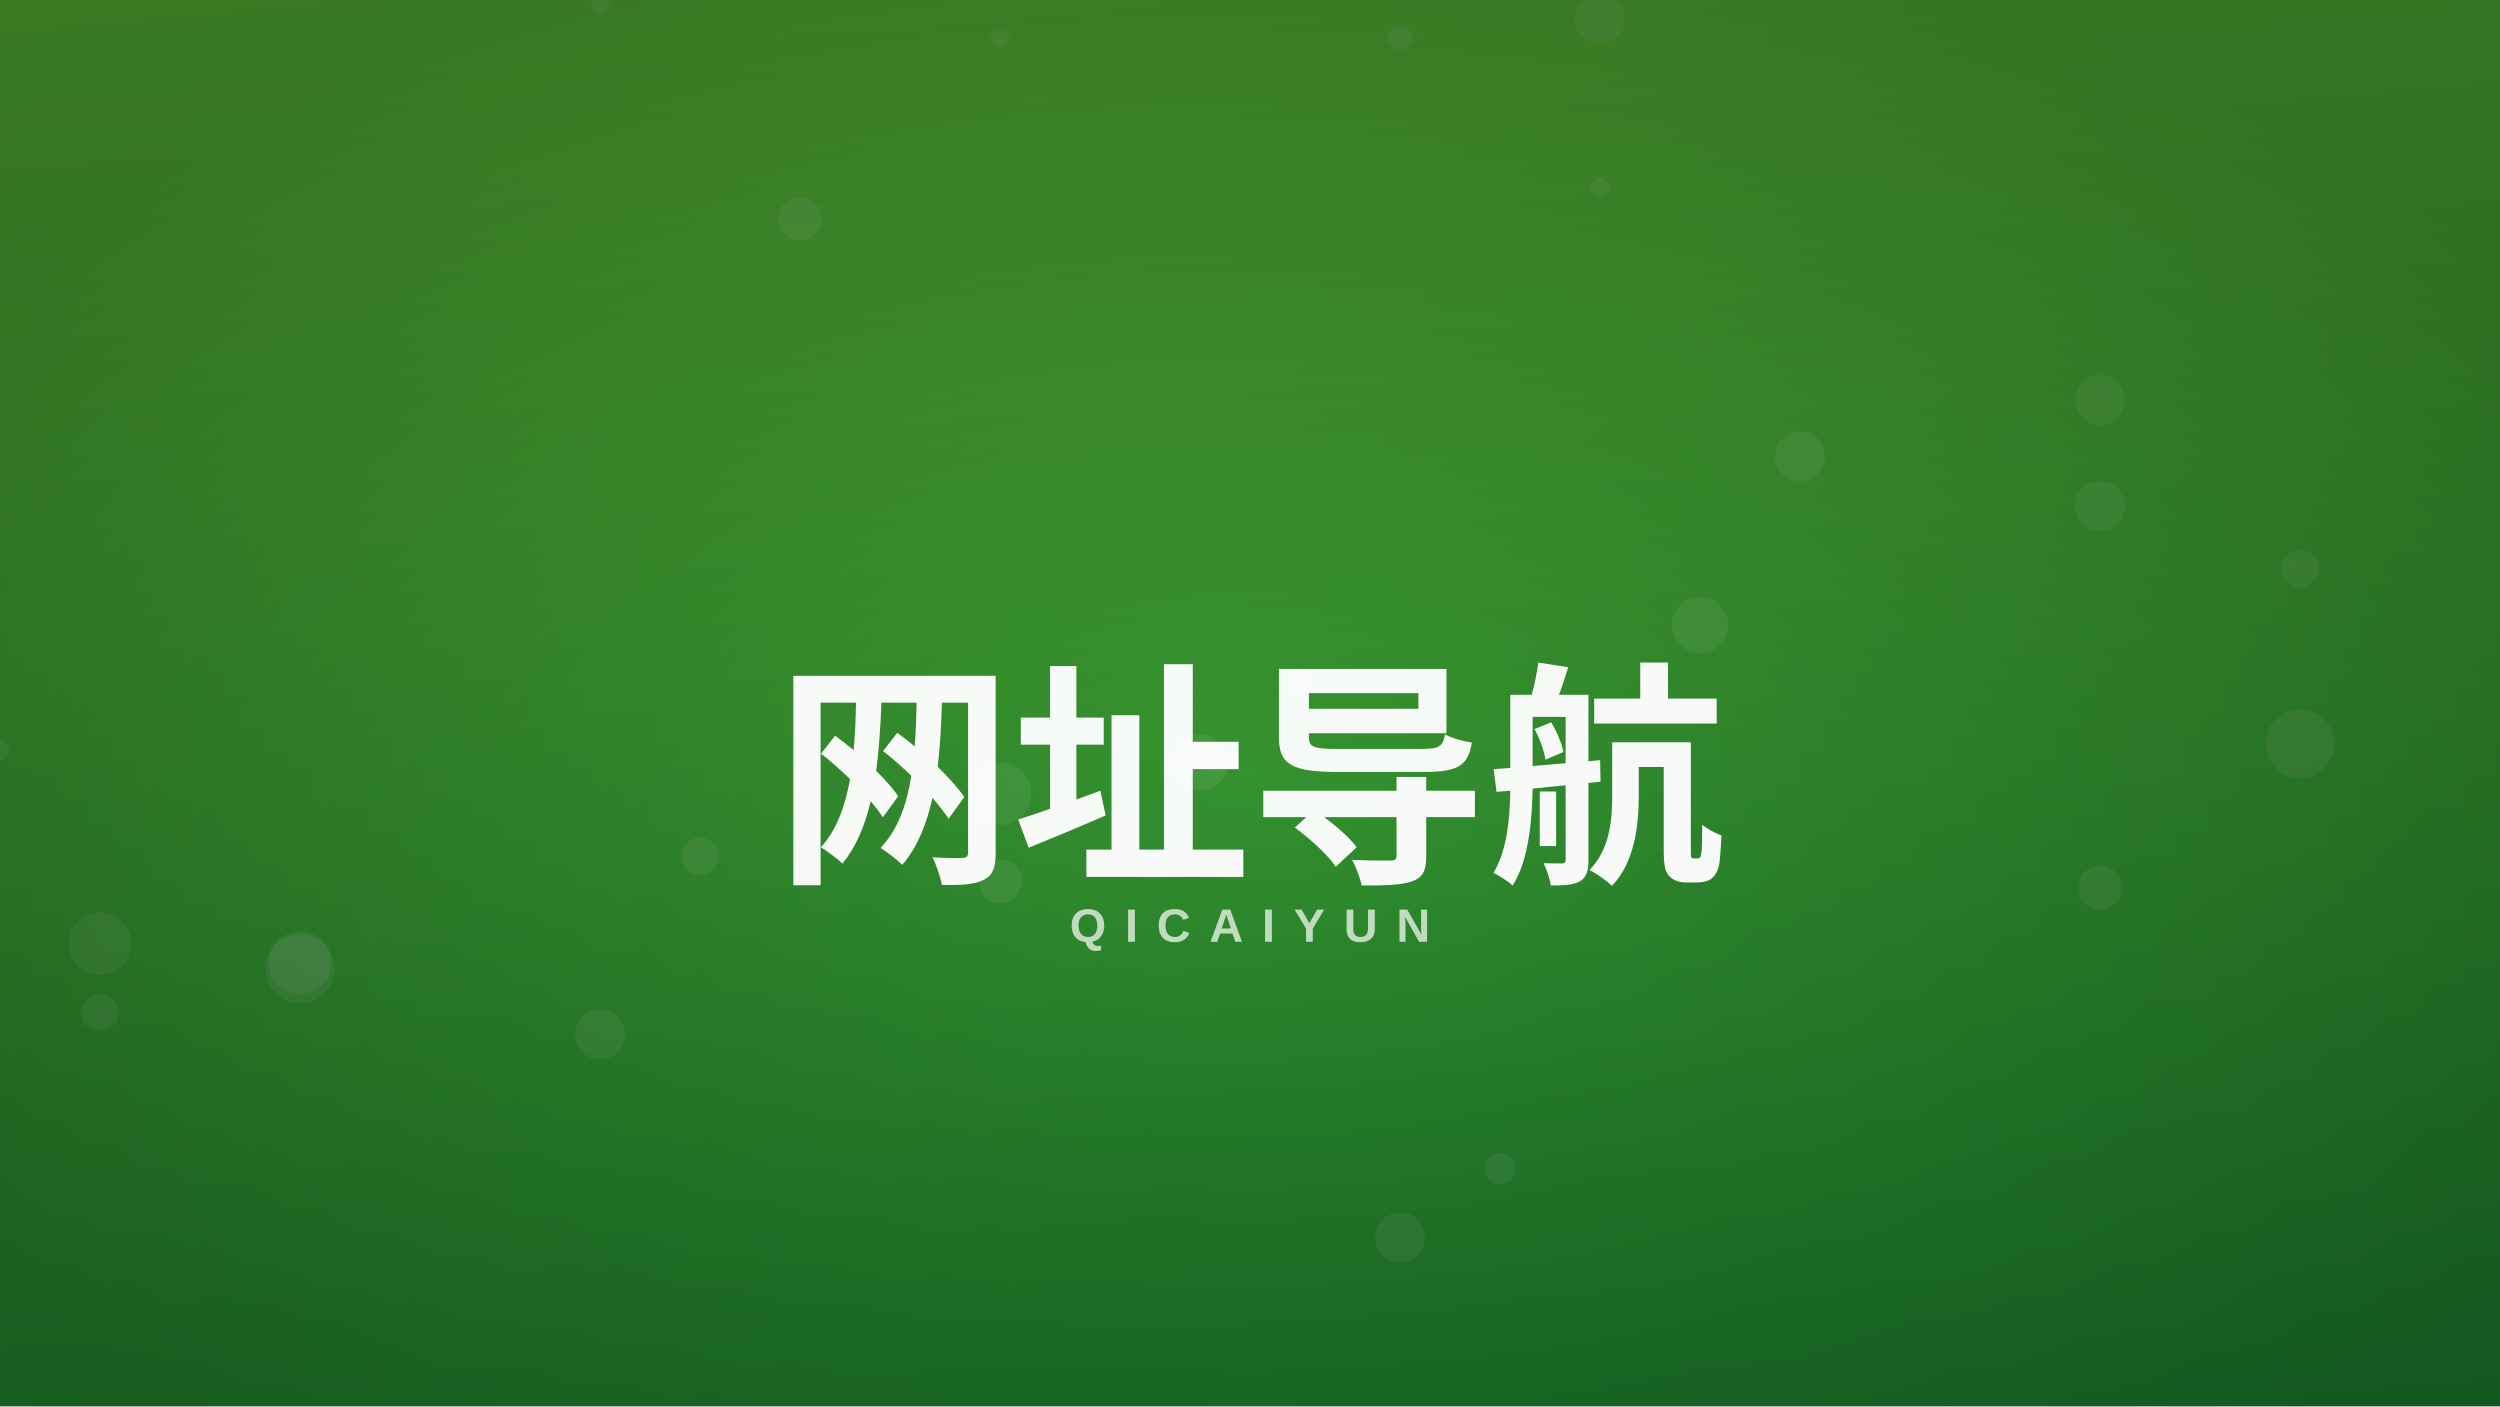
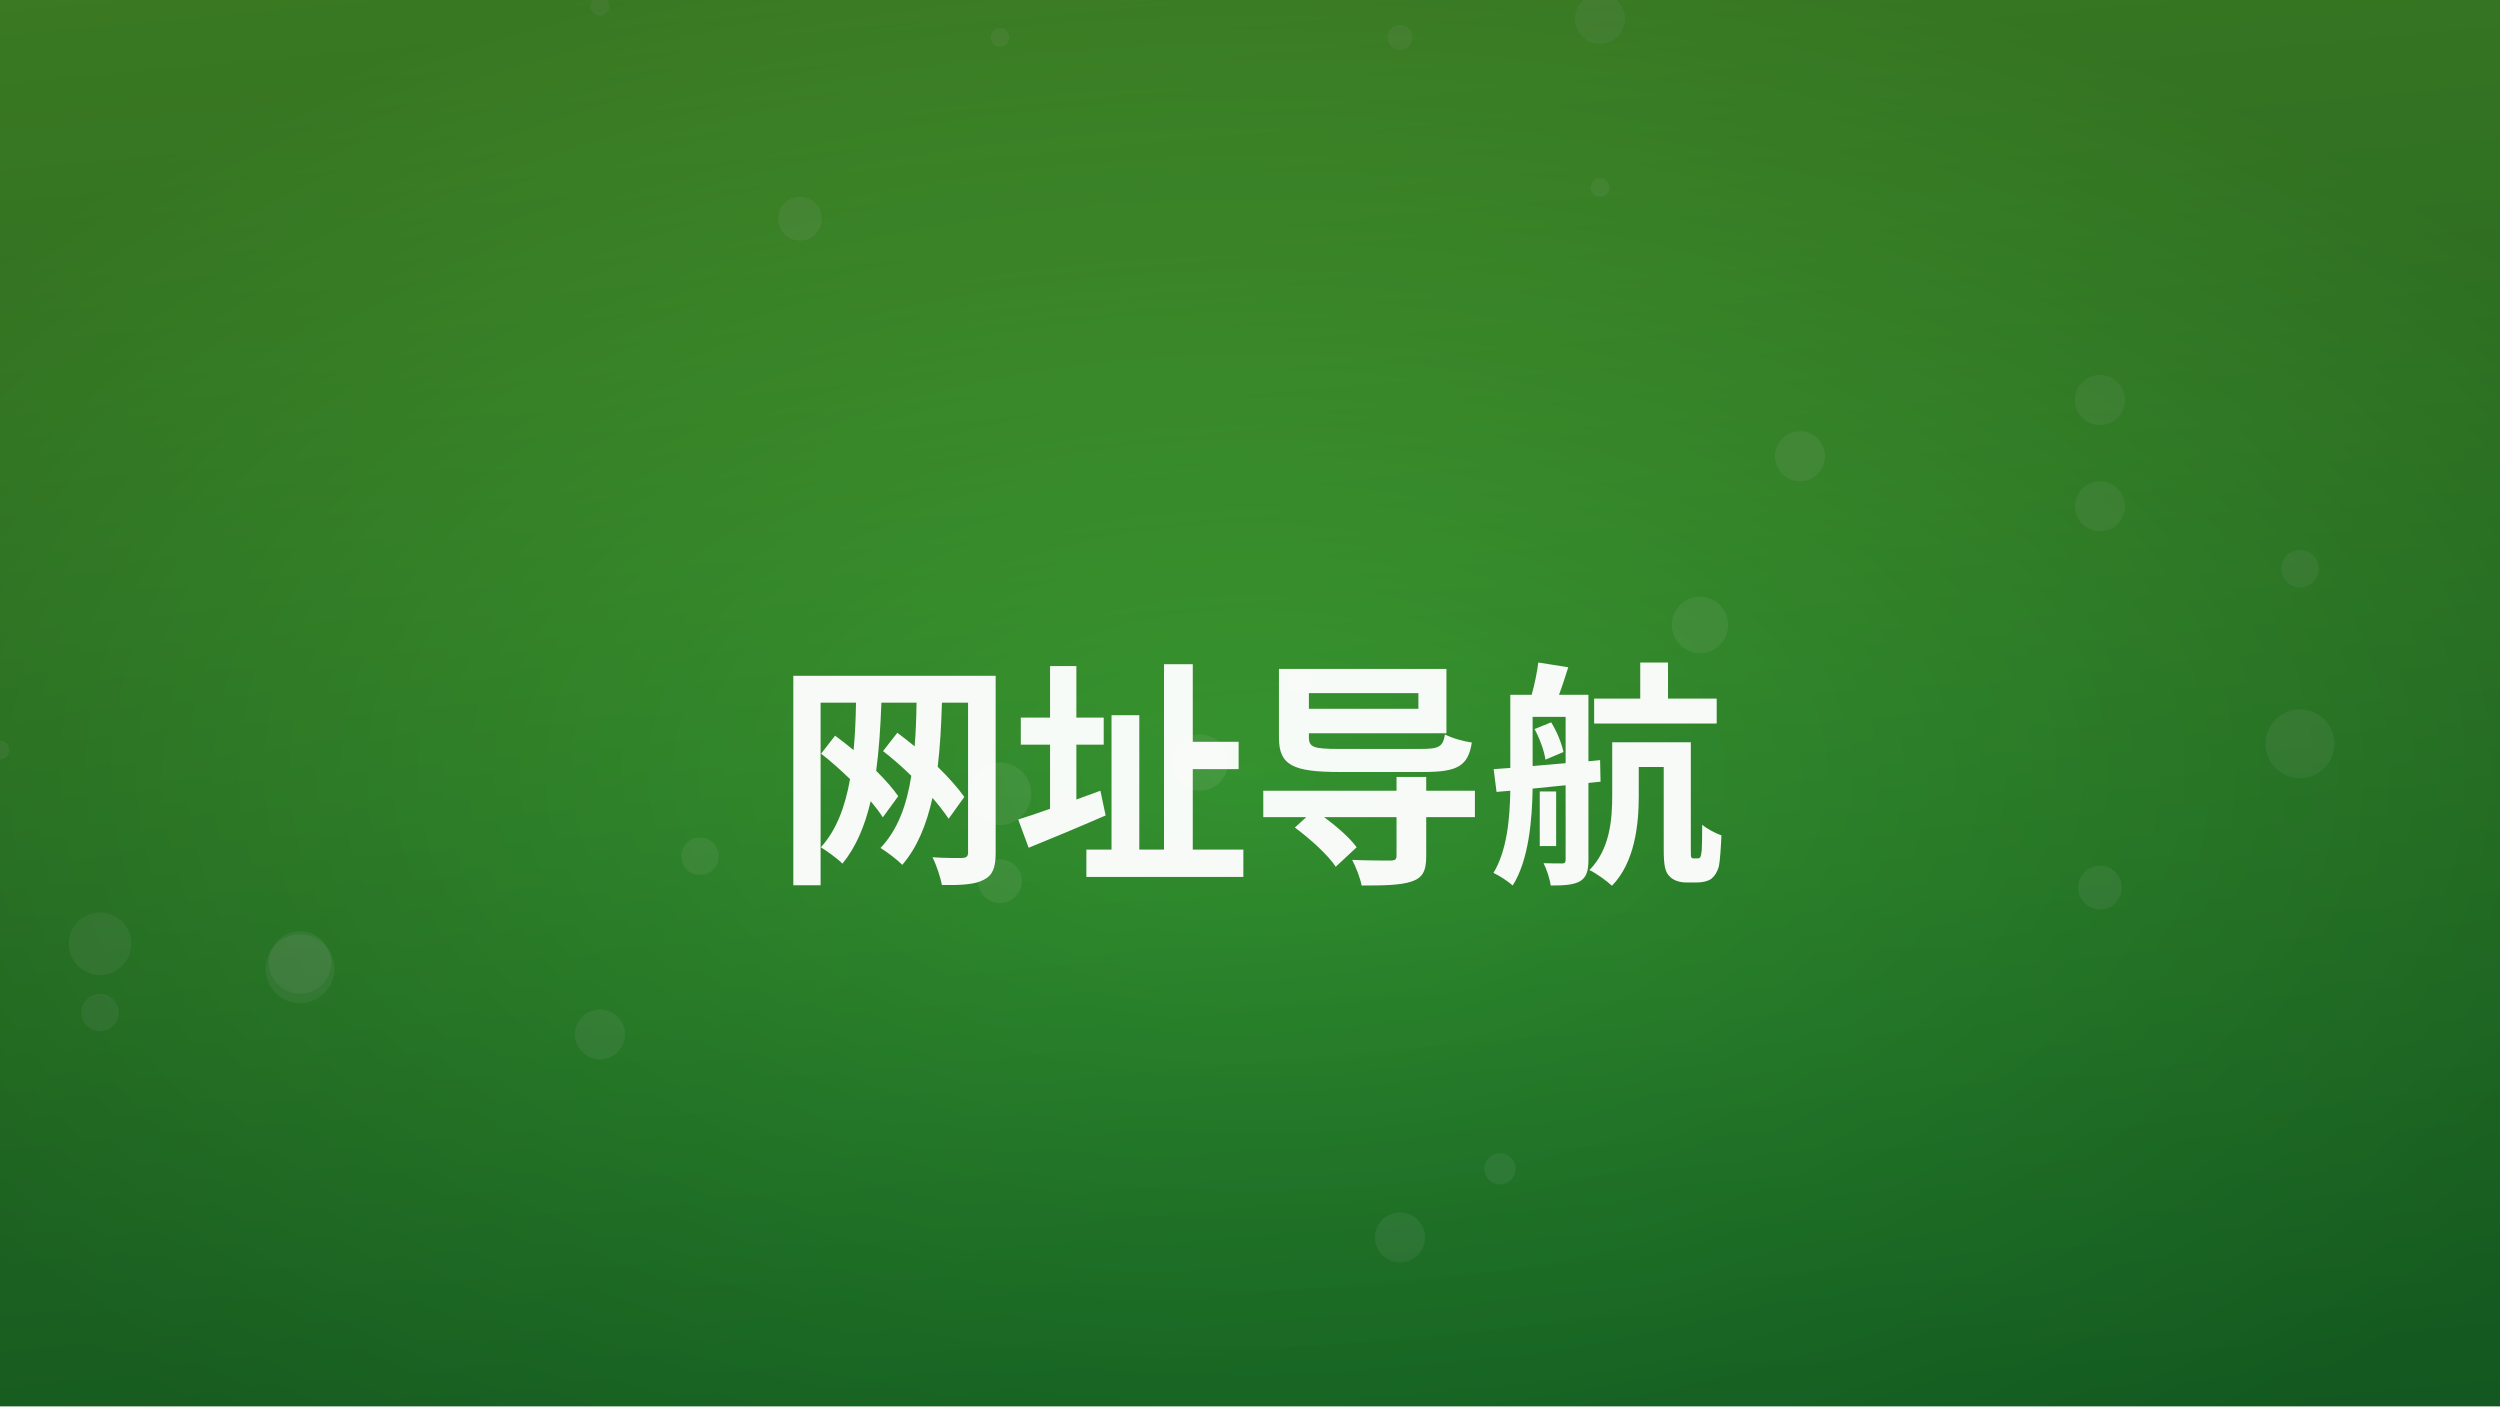
<svg xmlns="http://www.w3.org/2000/svg" viewBox="0 0 800 450" preserveAspectRatio="xMidYMid slice" role="img" aria-label="网址导航">
  <defs>
    <linearGradient id="g" x1="0" y1="0" x2="1" y2="1" gradientTransform="rotate(35 0.5 0.5)">
      <stop offset="0" stop-color="hsl(101, 66%, 54%)" />
      <stop offset="1" stop-color="hsl(135, 72%, 33%)" />
    </linearGradient>
    <radialGradient id="vig" cx="0.5" cy="0.55" r="0.62">
      <stop offset="0" stop-color="#000" stop-opacity="0.18" />
      <stop offset="1" stop-color="#000" stop-opacity="0.42" />
    </radialGradient>
  </defs>
  <rect width="800" height="450" fill="url(#g)" />
  <circle cx="96" cy="310" r="11" fill="#fff" fill-opacity="0.10" />
  <circle cx="320" cy="12" r="3" fill="#fff" fill-opacity="0.10" />
  <circle cx="256" cy="70" r="7" fill="#fff" fill-opacity="0.10" />
  <circle cx="672" cy="162" r="8" fill="#fff" fill-opacity="0.10" />
  <circle cx="576" cy="146" r="8" fill="#fff" fill-opacity="0.10" />
  <circle cx="32" cy="324" r="6" fill="#fff" fill-opacity="0.10" />
  <circle cx="480" cy="374" r="5" fill="#fff" fill-opacity="0.10" />
  <circle cx="384" cy="244" r="9" fill="#fff" fill-opacity="0.10" />
  <circle cx="736" cy="238" r="11" fill="#fff" fill-opacity="0.10" />
  <circle cx="512" cy="6" r="8" fill="#fff" fill-opacity="0.10" />
  <circle cx="448" cy="396" r="8" fill="#fff" fill-opacity="0.10" />
  <circle cx="96" cy="308" r="10" fill="#fff" fill-opacity="0.10" />
  <circle cx="320" cy="254" r="10" fill="#fff" fill-opacity="0.10" />
  <circle cx="192" cy="331" r="8" fill="#fff" fill-opacity="0.10" />
  <circle cx="0" cy="240" r="3" fill="#fff" fill-opacity="0.10" />
  <circle cx="512" cy="60" r="3" fill="#fff" fill-opacity="0.10" />
  <circle cx="544" cy="200" r="9" fill="#fff" fill-opacity="0.10" />
  <circle cx="320" cy="282" r="7" fill="#fff" fill-opacity="0.10" />
  <circle cx="192" cy="2" r="3" fill="#fff" fill-opacity="0.10" />
  <circle cx="416" cy="218" r="4" fill="#fff" fill-opacity="0.10" />
  <circle cx="224" cy="274" r="6" fill="#fff" fill-opacity="0.10" />
  <circle cx="32" cy="302" r="10" fill="#fff" fill-opacity="0.10" />
  <circle cx="736" cy="182" r="6" fill="#fff" fill-opacity="0.10" />
  <circle cx="672" cy="284" r="7" fill="#fff" fill-opacity="0.10" />
  <circle cx="448" cy="12" r="4" fill="#fff" fill-opacity="0.10" />
  <circle cx="672" cy="128" r="8" fill="#fff" fill-opacity="0.10" />
  <rect width="800" height="450" fill="url(#vig)" />
  <text x="400" y="250" text-anchor="middle" dominant-baseline="middle" font-family="'PingFang SC','Microsoft YaHei','Helvetica Neue',Arial,sans-serif" font-size="76" font-weight="800" letter-spacing="0" fill="#ffffff" fill-opacity="0.96">网址导航</text>
-   <text x="400" y="297.12" text-anchor="middle" dominant-baseline="middle" font-family="'Helvetica Neue',Arial,sans-serif" font-size="15" font-weight="600" letter-spacing="6" fill="#ffffff" fill-opacity="0.7">QICAIYUN</text>
</svg>
